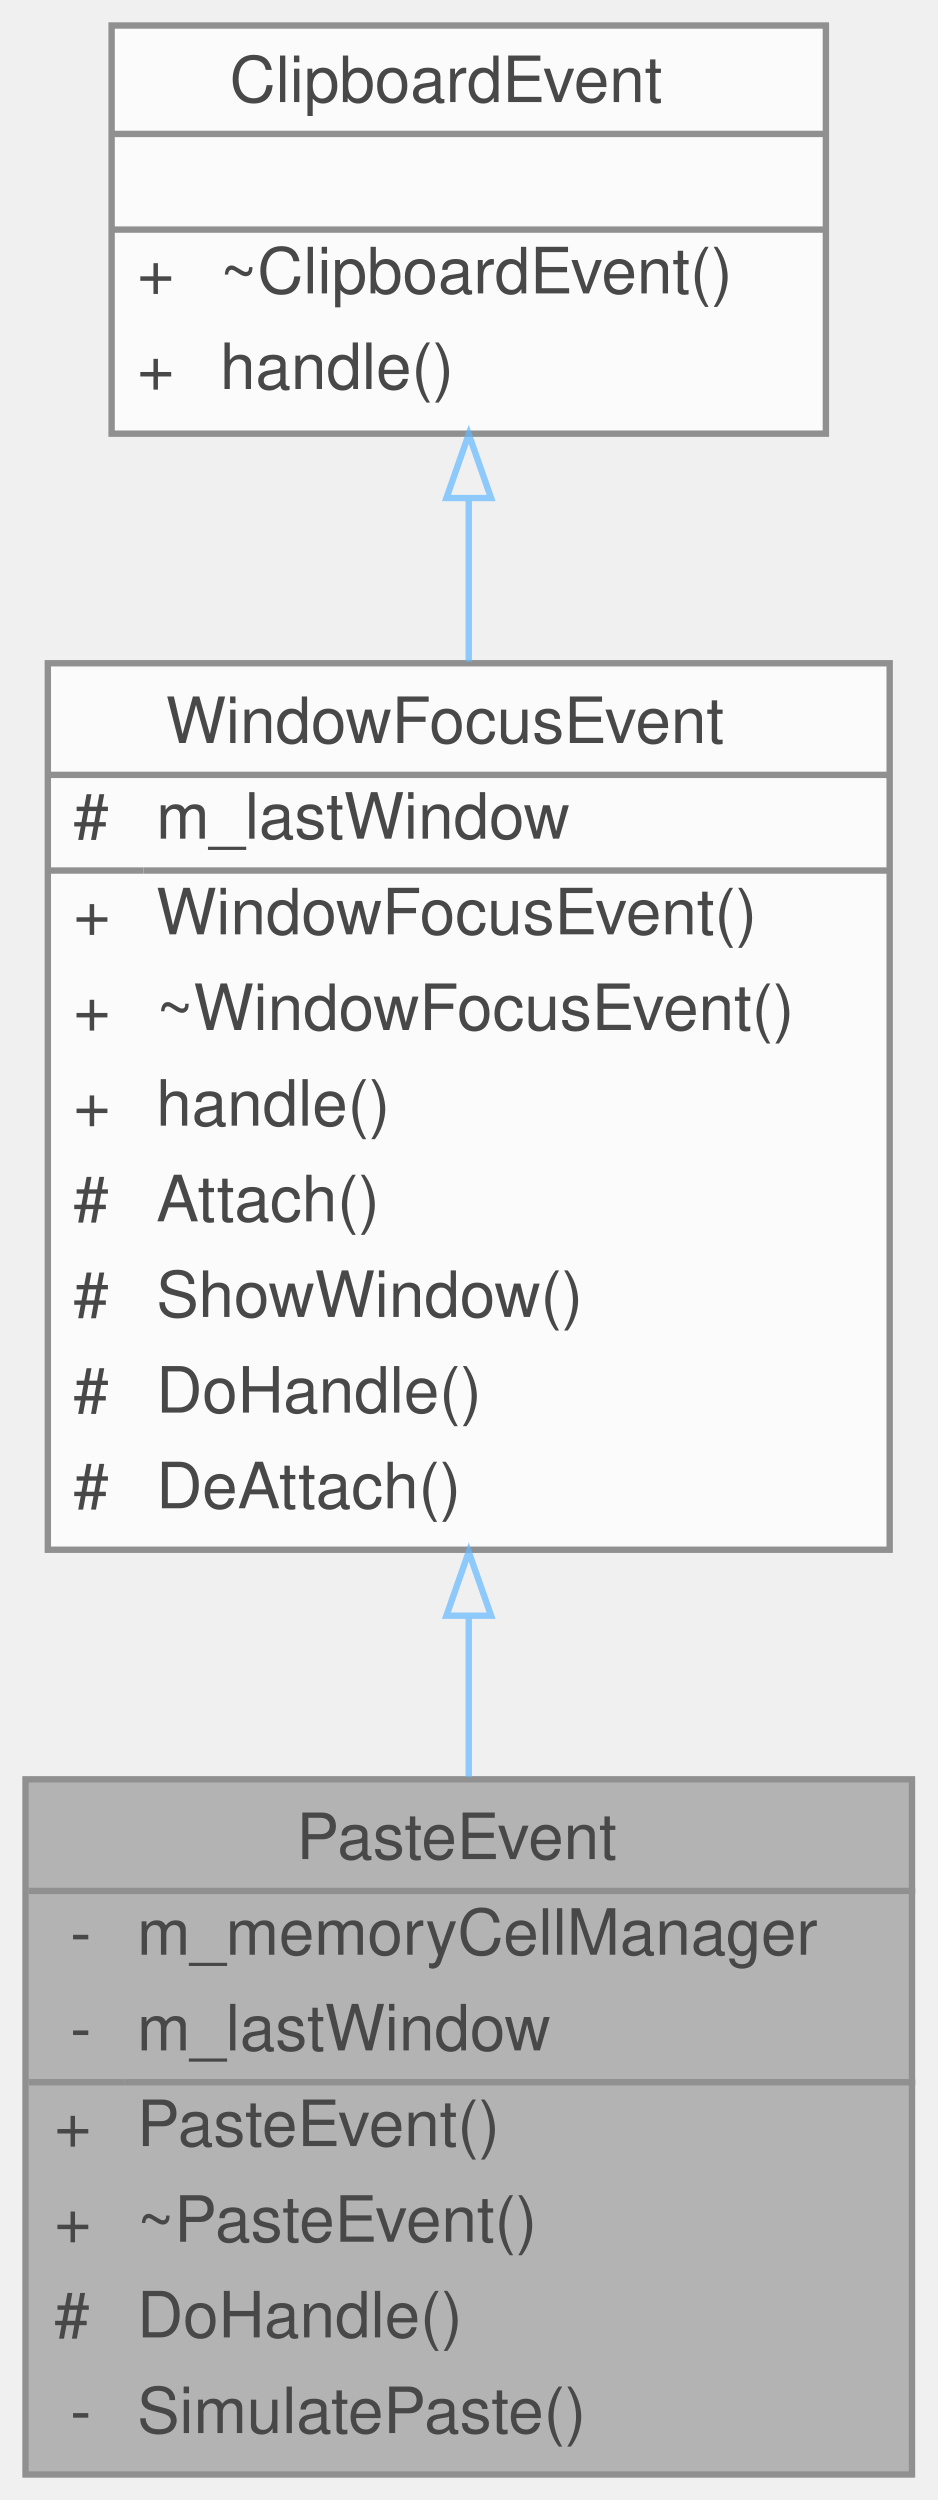
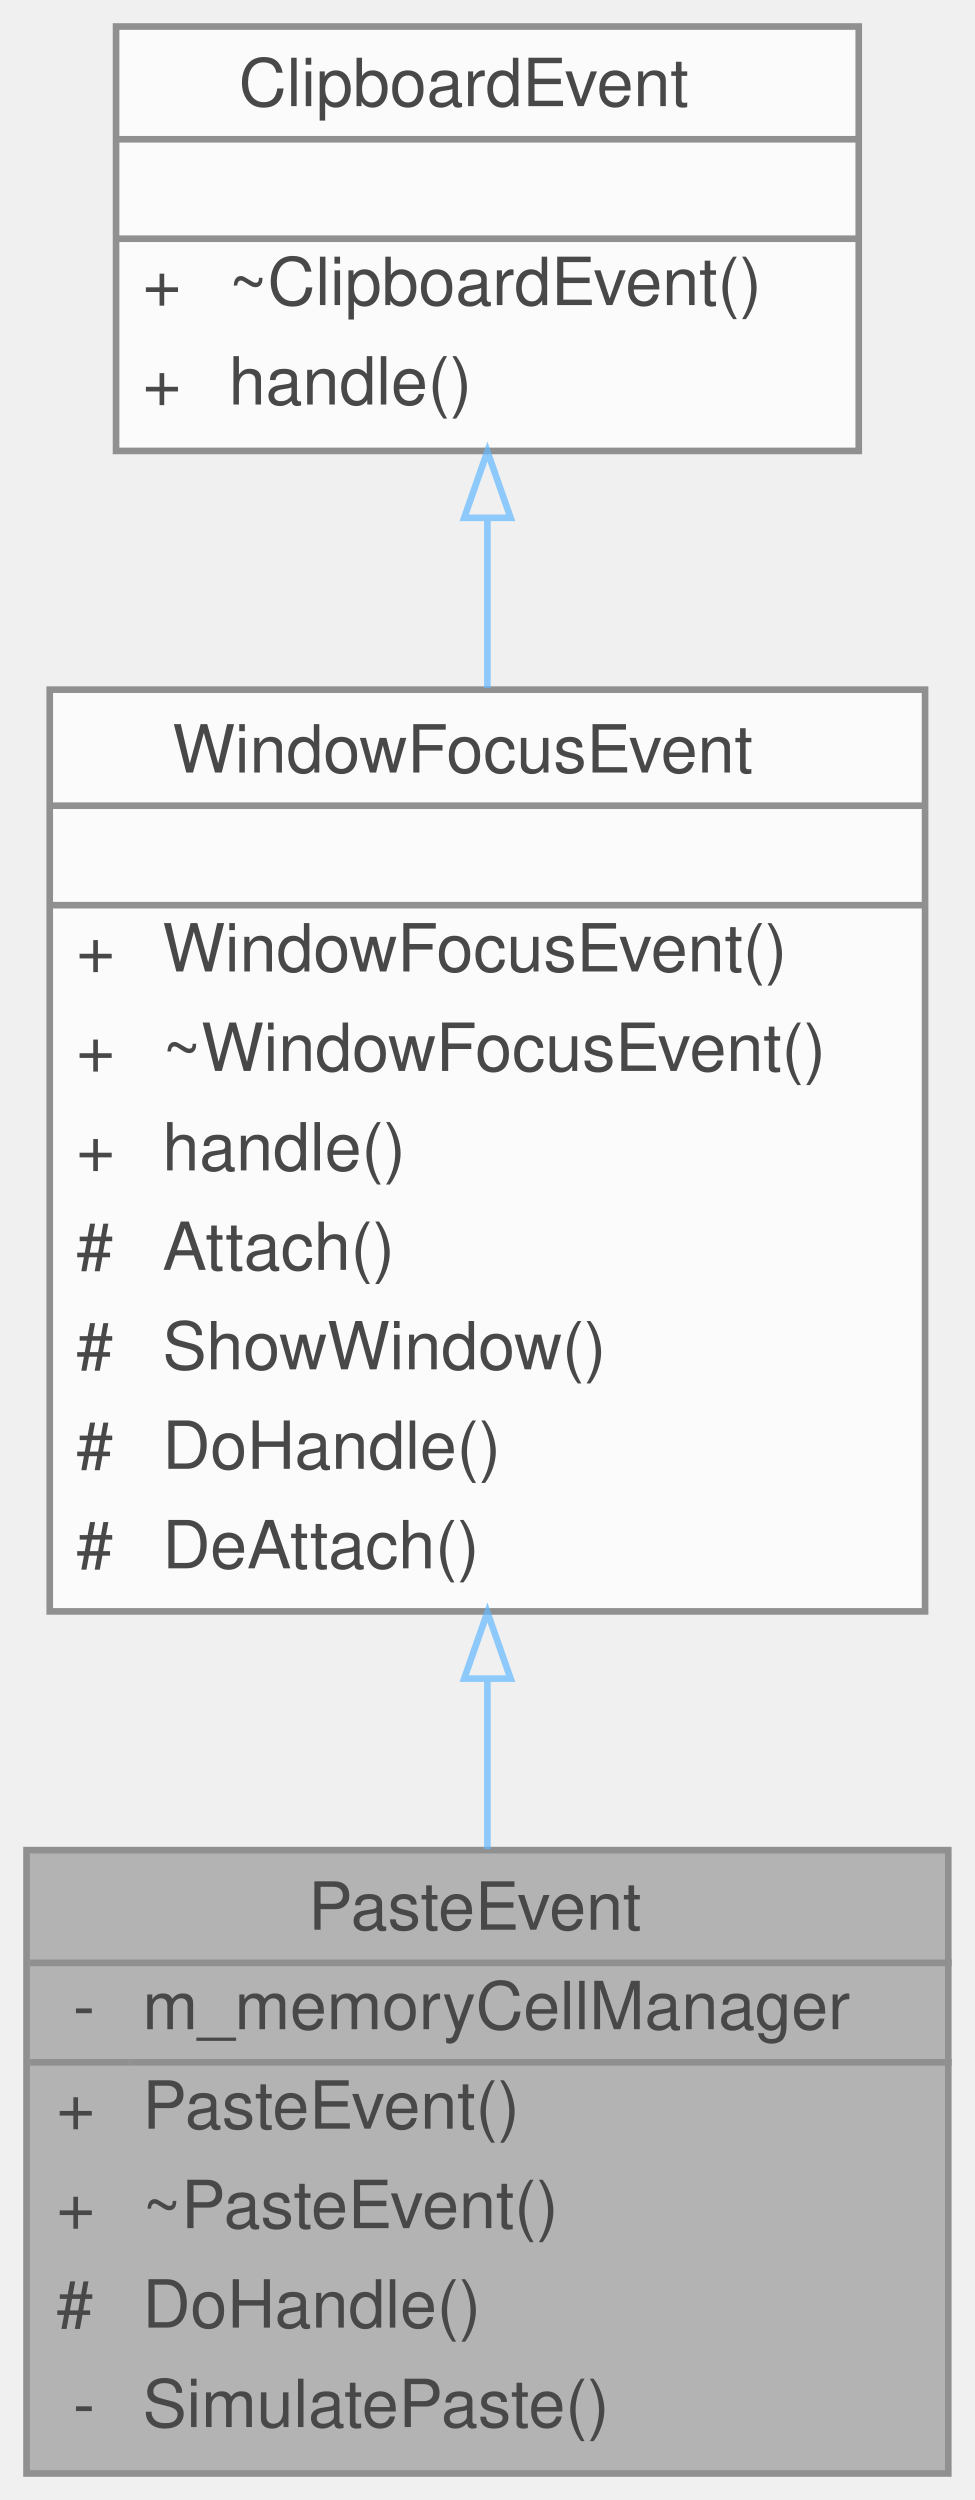
- <svg xmlns="http://www.w3.org/2000/svg" xmlns:xlink="http://www.w3.org/1999/xlink" width="147pt" height="392pt" viewBox="0.00 0.00 147.00 392.00">
+ <svg xmlns="http://www.w3.org/2000/svg" xmlns:xlink="http://www.w3.org/1999/xlink" width="147pt" height="377pt" viewBox="0.00 0.00 147.00 377.00">
  <svg id="main" version="1.1" xml:space="preserve">
    <style type="text/css">
.node, .edge {opacity: 0.7;}
.node.selected, .edge.selected {opacity: 1;}
.edge:hover path { stroke: red; }
.edge:hover polygon { stroke: red; fill: red; }
</style>
    <svg id="graph" class="graph">
-       <g id="graph0" class="graph" transform="scale(1 1) rotate(0) translate(4 388)">
+       <g id="graph0" class="graph" transform="scale(1 1) rotate(0) translate(4 373)">
        <g id="Node000001" class="node">
          <g id="a_Node000001">
            <a xlink:title=" ">
-               <polygon fill="#999999" stroke="transparent" points="139,-109 0,-109 0,0 139,0 139,-109" />
-               <text text-anchor="start" x="42.5" y="-96.5" font-family="Helvetica,sans-Serif" font-size="10.00">PasteEvent</text>
-               <text text-anchor="start" x="7" y="-81.5" font-family="Helvetica,sans-Serif" font-size="10.00">-</text>
-               <text text-anchor="start" x="17.5" y="-81.5" font-family="Helvetica,sans-Serif" font-size="10.00">m_memoryCellManager</text>
-               <text text-anchor="start" x="7" y="-66.5" font-family="Helvetica,sans-Serif" font-size="10.00">-</text>
-               <text text-anchor="start" x="17.5" y="-66.5" font-family="Helvetica,sans-Serif" font-size="10.00">m_lastWindow</text>
-               <text text-anchor="start" x="4.5" y="-51.5" font-family="Helvetica,sans-Serif" font-size="10.00">+</text>
-               <text text-anchor="start" x="17.5" y="-51.5" font-family="Helvetica,sans-Serif" font-size="10.00">PasteEvent()</text>
-               <text text-anchor="start" x="4.5" y="-36.5" font-family="Helvetica,sans-Serif" font-size="10.00">+</text>
-               <text text-anchor="start" x="17.5" y="-36.5" font-family="Helvetica,sans-Serif" font-size="10.00">~PasteEvent()</text>
-               <text text-anchor="start" x="4.5" y="-21.5" font-family="Helvetica,sans-Serif" font-size="10.00">#</text>
-               <text text-anchor="start" x="17.5" y="-21.5" font-family="Helvetica,sans-Serif" font-size="10.00">DoHandle()</text>
-               <text text-anchor="start" x="7" y="-6.5" font-family="Helvetica,sans-Serif" font-size="10.00">-</text>
-               <text text-anchor="start" x="17.5" y="-6.5" font-family="Helvetica,sans-Serif" font-size="10.00">SimulatePaste()</text>
-               <polygon fill="#666666" stroke="#666666" points="0.5,-91.5 0.5,-91.5 139.5,-91.5 139.5,-91.5 0.5,-91.5" />
-               <polygon fill="#666666" stroke="#666666" points="0.5,-61.5 0.5,-61.5 15.5,-61.5 15.5,-61.5 0.5,-61.5" />
-               <polygon fill="#666666" stroke="#666666" points="15.5,-61.5 15.5,-61.5 139.5,-61.5 139.5,-61.5 15.5,-61.5" />
-               <polygon fill="none" stroke="#666666" points="0,0 0,-109 139,-109 139,0 0,0" />
+               <polygon fill="#999999" stroke="transparent" points="139,-94 0,-94 0,0 139,0 139,-94" />
+               <text text-anchor="start" x="42.5" y="-82" font-family="Helvetica,sans-Serif" font-size="10.00">PasteEvent</text>
+               <text text-anchor="start" x="7" y="-67" font-family="Helvetica,sans-Serif" font-size="10.00">-</text>
+               <text text-anchor="start" x="17.5" y="-67" font-family="Helvetica,sans-Serif" font-size="10.00">m_memoryCellManager</text>
+               <text text-anchor="start" x="4.5" y="-52" font-family="Helvetica,sans-Serif" font-size="10.00">+</text>
+               <text text-anchor="start" x="17.5" y="-52" font-family="Helvetica,sans-Serif" font-size="10.00">PasteEvent()</text>
+               <text text-anchor="start" x="4.5" y="-37" font-family="Helvetica,sans-Serif" font-size="10.00">+</text>
+               <text text-anchor="start" x="17.5" y="-37" font-family="Helvetica,sans-Serif" font-size="10.00">~PasteEvent()</text>
+               <text text-anchor="start" x="4.5" y="-22" font-family="Helvetica,sans-Serif" font-size="10.00">#</text>
+               <text text-anchor="start" x="17.5" y="-22" font-family="Helvetica,sans-Serif" font-size="10.00">DoHandle()</text>
+               <text text-anchor="start" x="7" y="-7" font-family="Helvetica,sans-Serif" font-size="10.00">-</text>
+               <text text-anchor="start" x="17.5" y="-7" font-family="Helvetica,sans-Serif" font-size="10.00">SimulatePaste()</text>
+               <polygon fill="#666666" stroke="#666666" points="0.5,-77 0.5,-77 139.5,-77 139.5,-77 0.5,-77" />
+               <polygon fill="#666666" stroke="#666666" points="0.5,-62 0.5,-62 15.5,-62 15.5,-62 0.5,-62" />
+               <polygon fill="#666666" stroke="#666666" points="15.5,-62 15.5,-62 139.5,-62 139.5,-62 15.5,-62" />
+               <polygon fill="none" stroke="#666666" points="0,0 0,-94 139,-94 139,0 0,0" />
            </a>
          </g>
        </g>
        <g id="Node000002" class="node">
          <g id="a_Node000002">
            <a xlink:href="classWindowFocusEvent.html" target="_top" xlink:title=" ">
-               <polygon fill="white" stroke="transparent" points="135.5,-284 3.5,-284 3.5,-145 135.5,-145 135.5,-284" />
-               <text text-anchor="start" x="22" y="-271.5" font-family="Helvetica,sans-Serif" font-size="10.00">WindowFocusEvent</text>
-               <text text-anchor="start" x="7.5" y="-256.5" font-family="Helvetica,sans-Serif" font-size="10.00">#</text>
-               <text text-anchor="start" x="20.5" y="-256.5" font-family="Helvetica,sans-Serif" font-size="10.00">m_lastWindow</text>
-               <text text-anchor="start" x="7.5" y="-241.5" font-family="Helvetica,sans-Serif" font-size="10.00">+</text>
-               <text text-anchor="start" x="20.5" y="-241.5" font-family="Helvetica,sans-Serif" font-size="10.00">WindowFocusEvent()</text>
+               <polygon fill="white" stroke="transparent" points="135.5,-269 3.5,-269 3.5,-130 135.5,-130 135.5,-269" />
+               <text text-anchor="start" x="22" y="-256.5" font-family="Helvetica,sans-Serif" font-size="10.00">WindowFocusEvent</text>
+               <text text-anchor="start" x="67.5" y="-241.5" font-family="Helvetica,sans-Serif" font-size="10.00"> </text>
              <text text-anchor="start" x="7.5" y="-226.5" font-family="Helvetica,sans-Serif" font-size="10.00">+</text>
-               <text text-anchor="start" x="20.5" y="-226.5" font-family="Helvetica,sans-Serif" font-size="10.00">~WindowFocusEvent()</text>
+               <text text-anchor="start" x="20.5" y="-226.5" font-family="Helvetica,sans-Serif" font-size="10.00">WindowFocusEvent()</text>
              <text text-anchor="start" x="7.5" y="-211.5" font-family="Helvetica,sans-Serif" font-size="10.00">+</text>
-               <text text-anchor="start" x="20.5" y="-211.5" font-family="Helvetica,sans-Serif" font-size="10.00">handle()</text>
-               <text text-anchor="start" x="7.5" y="-196.5" font-family="Helvetica,sans-Serif" font-size="10.00">#</text>
-               <text text-anchor="start" x="20.5" y="-196.5" font-family="Helvetica,sans-Serif" font-size="10.00">Attach()</text>
+               <text text-anchor="start" x="20.5" y="-211.5" font-family="Helvetica,sans-Serif" font-size="10.00">~WindowFocusEvent()</text>
+               <text text-anchor="start" x="7.5" y="-196.5" font-family="Helvetica,sans-Serif" font-size="10.00">+</text>
+               <text text-anchor="start" x="20.5" y="-196.5" font-family="Helvetica,sans-Serif" font-size="10.00">handle()</text>
              <text text-anchor="start" x="7.5" y="-181.5" font-family="Helvetica,sans-Serif" font-size="10.00">#</text>
-               <text text-anchor="start" x="20.5" y="-181.5" font-family="Helvetica,sans-Serif" font-size="10.00">ShowWindow()</text>
+               <text text-anchor="start" x="20.5" y="-181.5" font-family="Helvetica,sans-Serif" font-size="10.00">Attach()</text>
              <text text-anchor="start" x="7.5" y="-166.5" font-family="Helvetica,sans-Serif" font-size="10.00">#</text>
-               <text text-anchor="start" x="20.5" y="-166.5" font-family="Helvetica,sans-Serif" font-size="10.00">DoHandle()</text>
+               <text text-anchor="start" x="20.5" y="-166.5" font-family="Helvetica,sans-Serif" font-size="10.00">ShowWindow()</text>
              <text text-anchor="start" x="7.5" y="-151.5" font-family="Helvetica,sans-Serif" font-size="10.00">#</text>
-               <text text-anchor="start" x="20.5" y="-151.5" font-family="Helvetica,sans-Serif" font-size="10.00">DeAttach()</text>
-               <polygon fill="#666666" stroke="#666666" points="3.5,-266.5 3.5,-266.5 135.5,-266.5 135.5,-266.5 3.5,-266.5" />
-               <polygon fill="#666666" stroke="#666666" points="3.5,-251.5 3.5,-251.5 18.5,-251.5 18.5,-251.5 3.5,-251.5" />
-               <polygon fill="#666666" stroke="#666666" points="18.5,-251.5 18.5,-251.5 135.5,-251.5 135.5,-251.5 18.5,-251.5" />
-               <polygon fill="none" stroke="#666666" points="3.5,-145 3.5,-284 135.5,-284 135.5,-145 3.5,-145" />
+               <text text-anchor="start" x="20.5" y="-151.5" font-family="Helvetica,sans-Serif" font-size="10.00">DoHandle()</text>
+               <text text-anchor="start" x="7.5" y="-136.5" font-family="Helvetica,sans-Serif" font-size="10.00">#</text>
+               <text text-anchor="start" x="20.5" y="-136.5" font-family="Helvetica,sans-Serif" font-size="10.00">DeAttach()</text>
+               <polygon fill="#666666" stroke="#666666" points="3.5,-251.5 3.5,-251.5 135.5,-251.5 135.5,-251.5 3.5,-251.5" />
+               <polygon fill="#666666" stroke="#666666" points="3.5,-236.5 3.5,-236.5 135.5,-236.5 135.5,-236.5 3.5,-236.5" />
+               <polygon fill="none" stroke="#666666" points="3.5,-130 3.5,-269 135.5,-269 135.5,-130 3.5,-130" />
            </a>
          </g>
        </g>
        <g id="edge1_Node000001_Node000002" class="edge">
          <g id="a_edge1_Node000001_Node000002">
            <a xlink:title=" ">
-               <path fill="none" stroke="#63b8ff" d="M69.5,-134.65C69.5,-126.1 69.5,-117.54 69.5,-109.39" />
-               <polygon fill="none" stroke="#63b8ff" points="66,-134.66 69.5,-144.66 73,-134.66 66,-134.66" />
+               <path fill="none" stroke="#63b8ff" d="M69.5,-119.63C69.5,-110.91 69.5,-102.26 69.5,-94.15" />
+               <polygon fill="none" stroke="#63b8ff" points="66,-119.86 69.5,-129.86 73,-119.86 66,-119.86" />
            </a>
          </g>
        </g>
        <g id="Node000003" class="node">
          <g id="a_Node000003">
            <a xlink:href="classClipboardEvent.html" target="_top" xlink:title=" ">
-               <polygon fill="white" stroke="transparent" points="125.5,-384 13.5,-384 13.5,-320 125.5,-320 125.5,-384" />
-               <text text-anchor="start" x="32" y="-372" font-family="Helvetica,sans-Serif" font-size="10.00">ClipboardEvent</text>
-               <text text-anchor="start" x="67.5" y="-357" font-family="Helvetica,sans-Serif" font-size="10.00"> </text>
-               <text text-anchor="start" x="17.5" y="-342" font-family="Helvetica,sans-Serif" font-size="10.00">+</text>
-               <text text-anchor="start" x="30.5" y="-342" font-family="Helvetica,sans-Serif" font-size="10.00">~ClipboardEvent()</text>
+               <polygon fill="white" stroke="transparent" points="125.5,-369 13.5,-369 13.5,-305 125.5,-305 125.5,-369" />
+               <text text-anchor="start" x="32" y="-357" font-family="Helvetica,sans-Serif" font-size="10.00">ClipboardEvent</text>
+               <text text-anchor="start" x="67.5" y="-342" font-family="Helvetica,sans-Serif" font-size="10.00"> </text>
              <text text-anchor="start" x="17.5" y="-327" font-family="Helvetica,sans-Serif" font-size="10.00">+</text>
-               <text text-anchor="start" x="30.5" y="-327" font-family="Helvetica,sans-Serif" font-size="10.00">handle()</text>
-               <polygon fill="#666666" stroke="#666666" points="13.5,-367 13.5,-367 125.5,-367 125.5,-367 13.5,-367" />
+               <text text-anchor="start" x="30.5" y="-327" font-family="Helvetica,sans-Serif" font-size="10.00">~ClipboardEvent()</text>
+               <text text-anchor="start" x="17.5" y="-312" font-family="Helvetica,sans-Serif" font-size="10.00">+</text>
+               <text text-anchor="start" x="30.5" y="-312" font-family="Helvetica,sans-Serif" font-size="10.00">handle()</text>
              <polygon fill="#666666" stroke="#666666" points="13.5,-352 13.5,-352 125.5,-352 125.5,-352 13.5,-352" />
-               <polygon fill="none" stroke="#666666" points="13.5,-320 13.5,-384 125.5,-384 125.5,-320 13.5,-320" />
+               <polygon fill="#666666" stroke="#666666" points="13.5,-337 13.5,-337 125.5,-337 125.5,-337 13.5,-337" />
+               <polygon fill="none" stroke="#666666" points="13.5,-305 13.5,-369 125.5,-369 125.5,-305 13.5,-305" />
            </a>
          </g>
        </g>
        <g id="edge2_Node000002_Node000003" class="edge">
          <g id="a_edge2_Node000002_Node000003">
            <a xlink:title=" ">
-               <path fill="none" stroke="#63b8ff" d="M69.5,-309.69C69.5,-301.62 69.5,-292.95 69.5,-284.26" />
-               <polygon fill="none" stroke="#63b8ff" points="66,-309.91 69.5,-319.91 73,-309.91 66,-309.91" />
+               <path fill="none" stroke="#63b8ff" d="M69.5,-294.69C69.5,-286.62 69.5,-277.95 69.5,-269.26" />
+               <polygon fill="none" stroke="#63b8ff" points="66,-294.91 69.5,-304.91 73,-294.91 66,-294.91" />
            </a>
          </g>
        </g>
      </g>
    </svg>
  </svg>
  <style type="text/css">

[data-mouse-over-selected='false'] { opacity: 0.7; }
[data-mouse-over-selected='true']  { opacity: 1.0; }

</style>
</svg>
